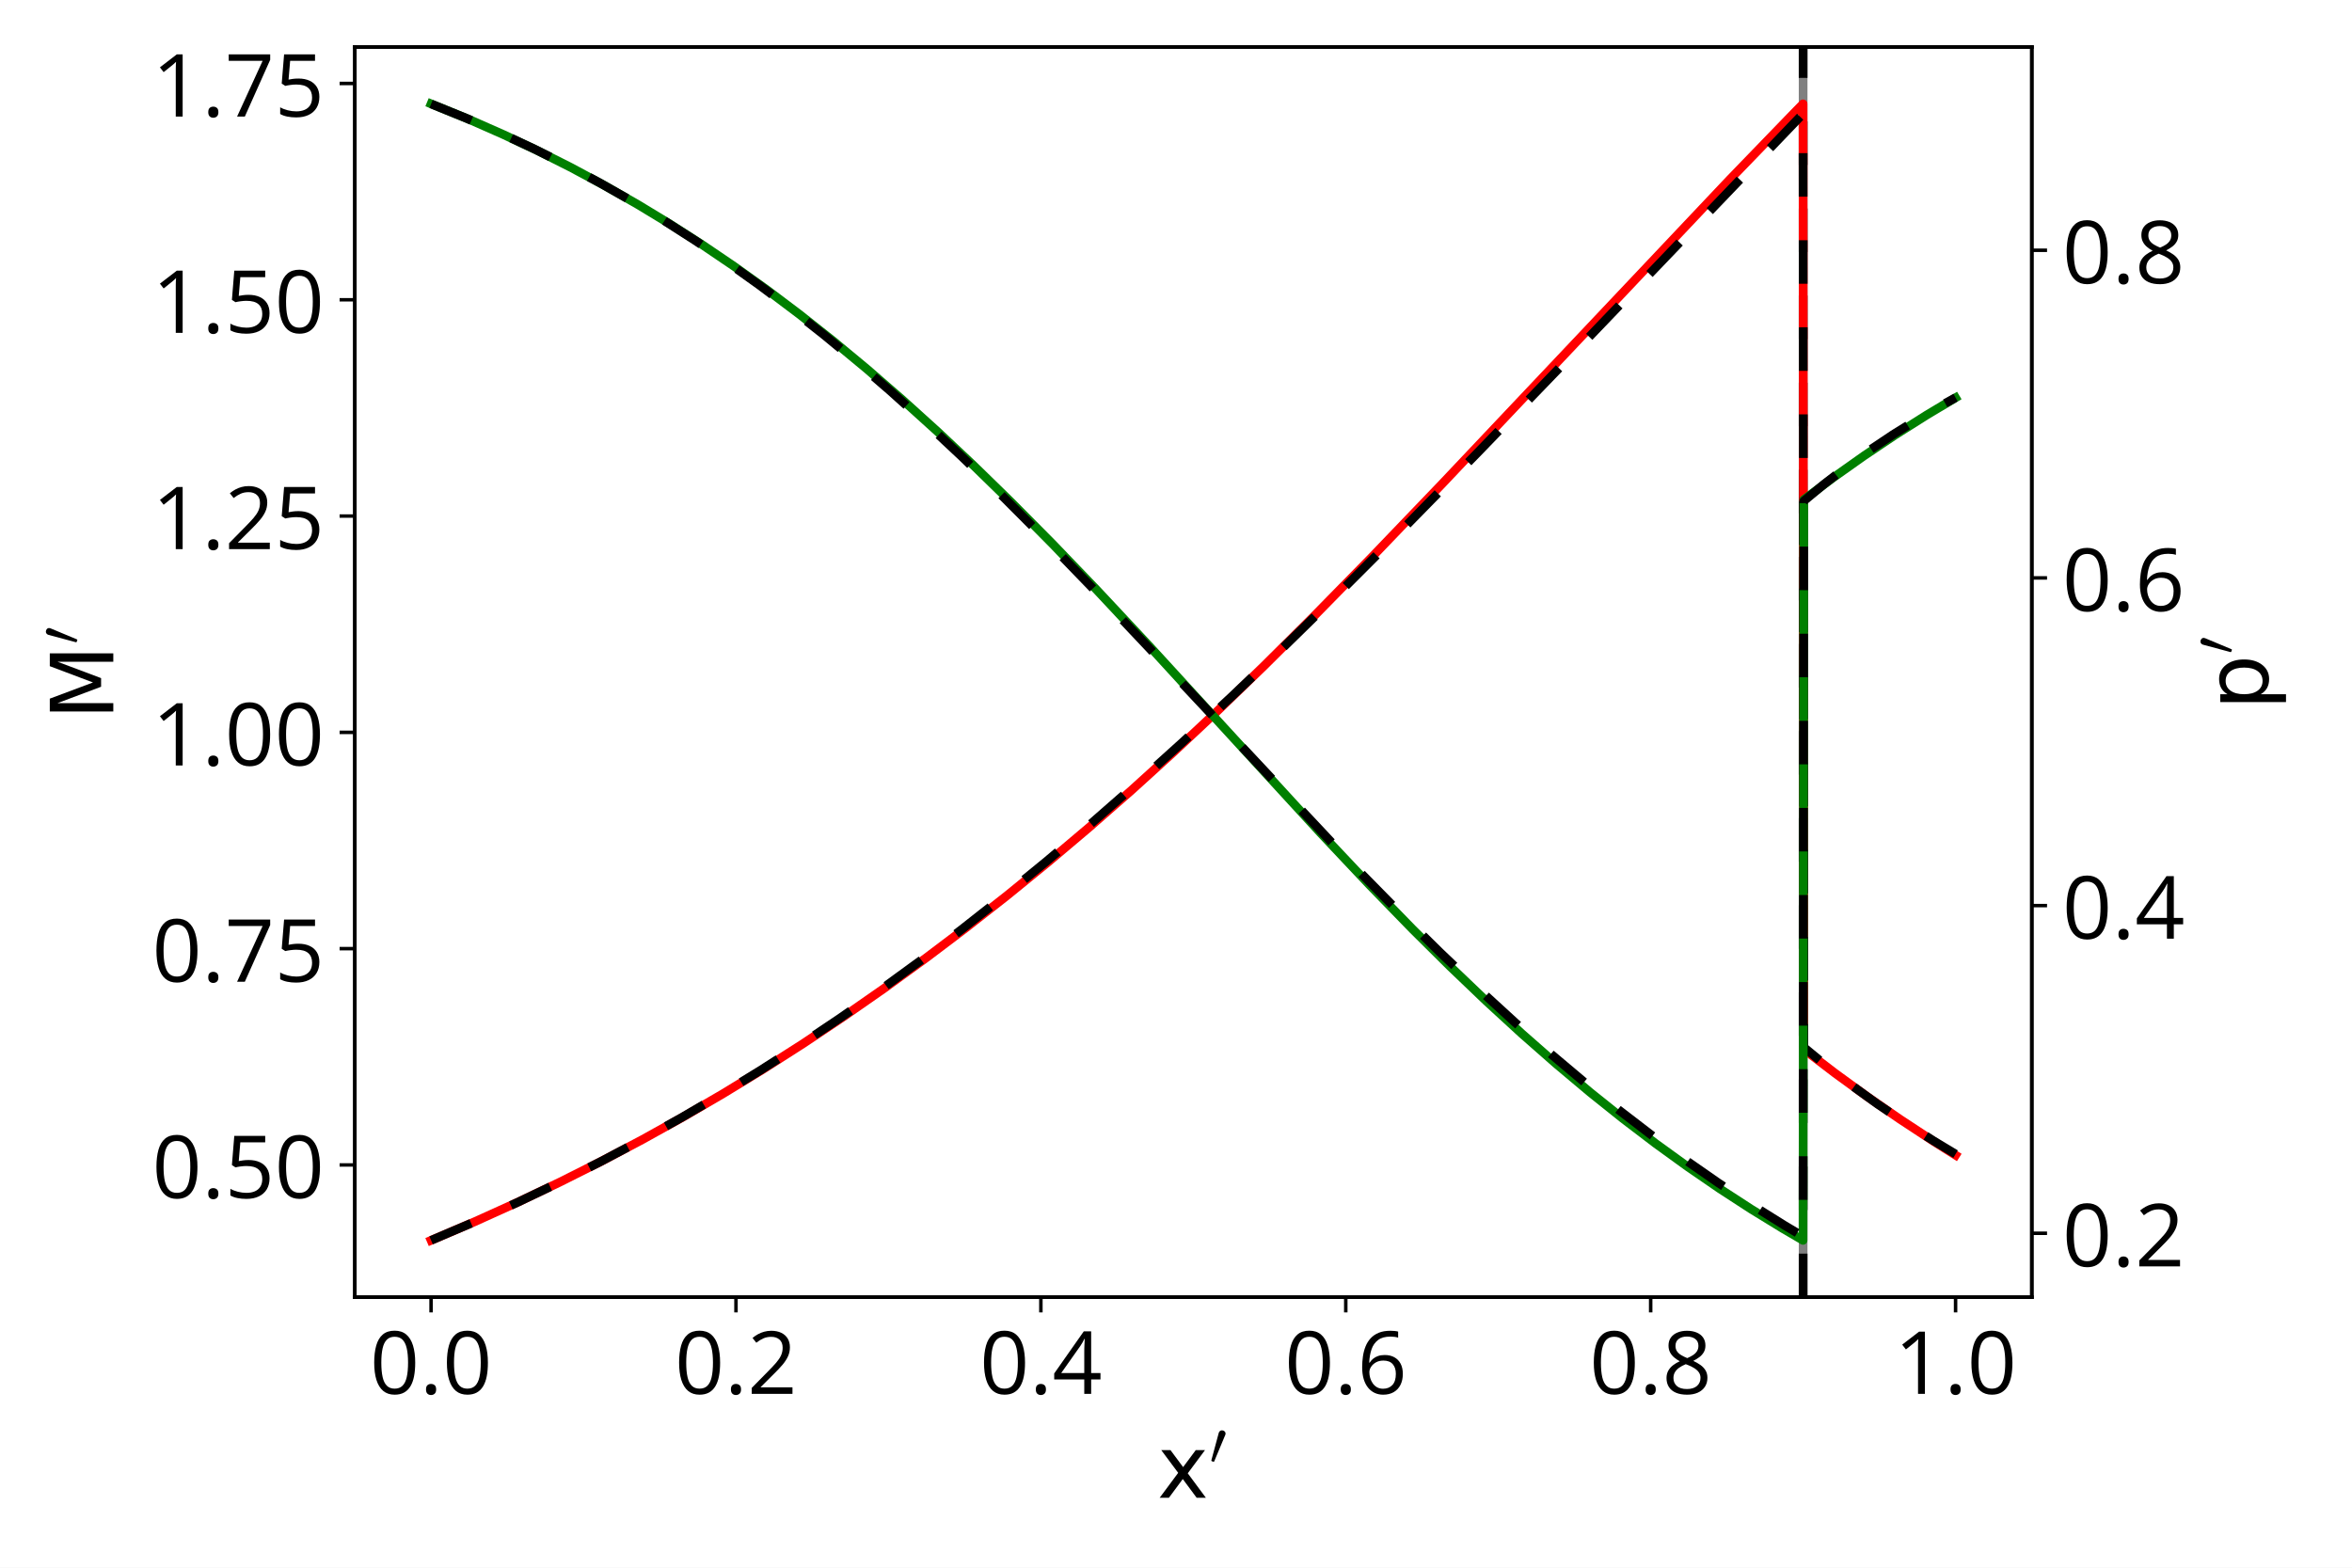
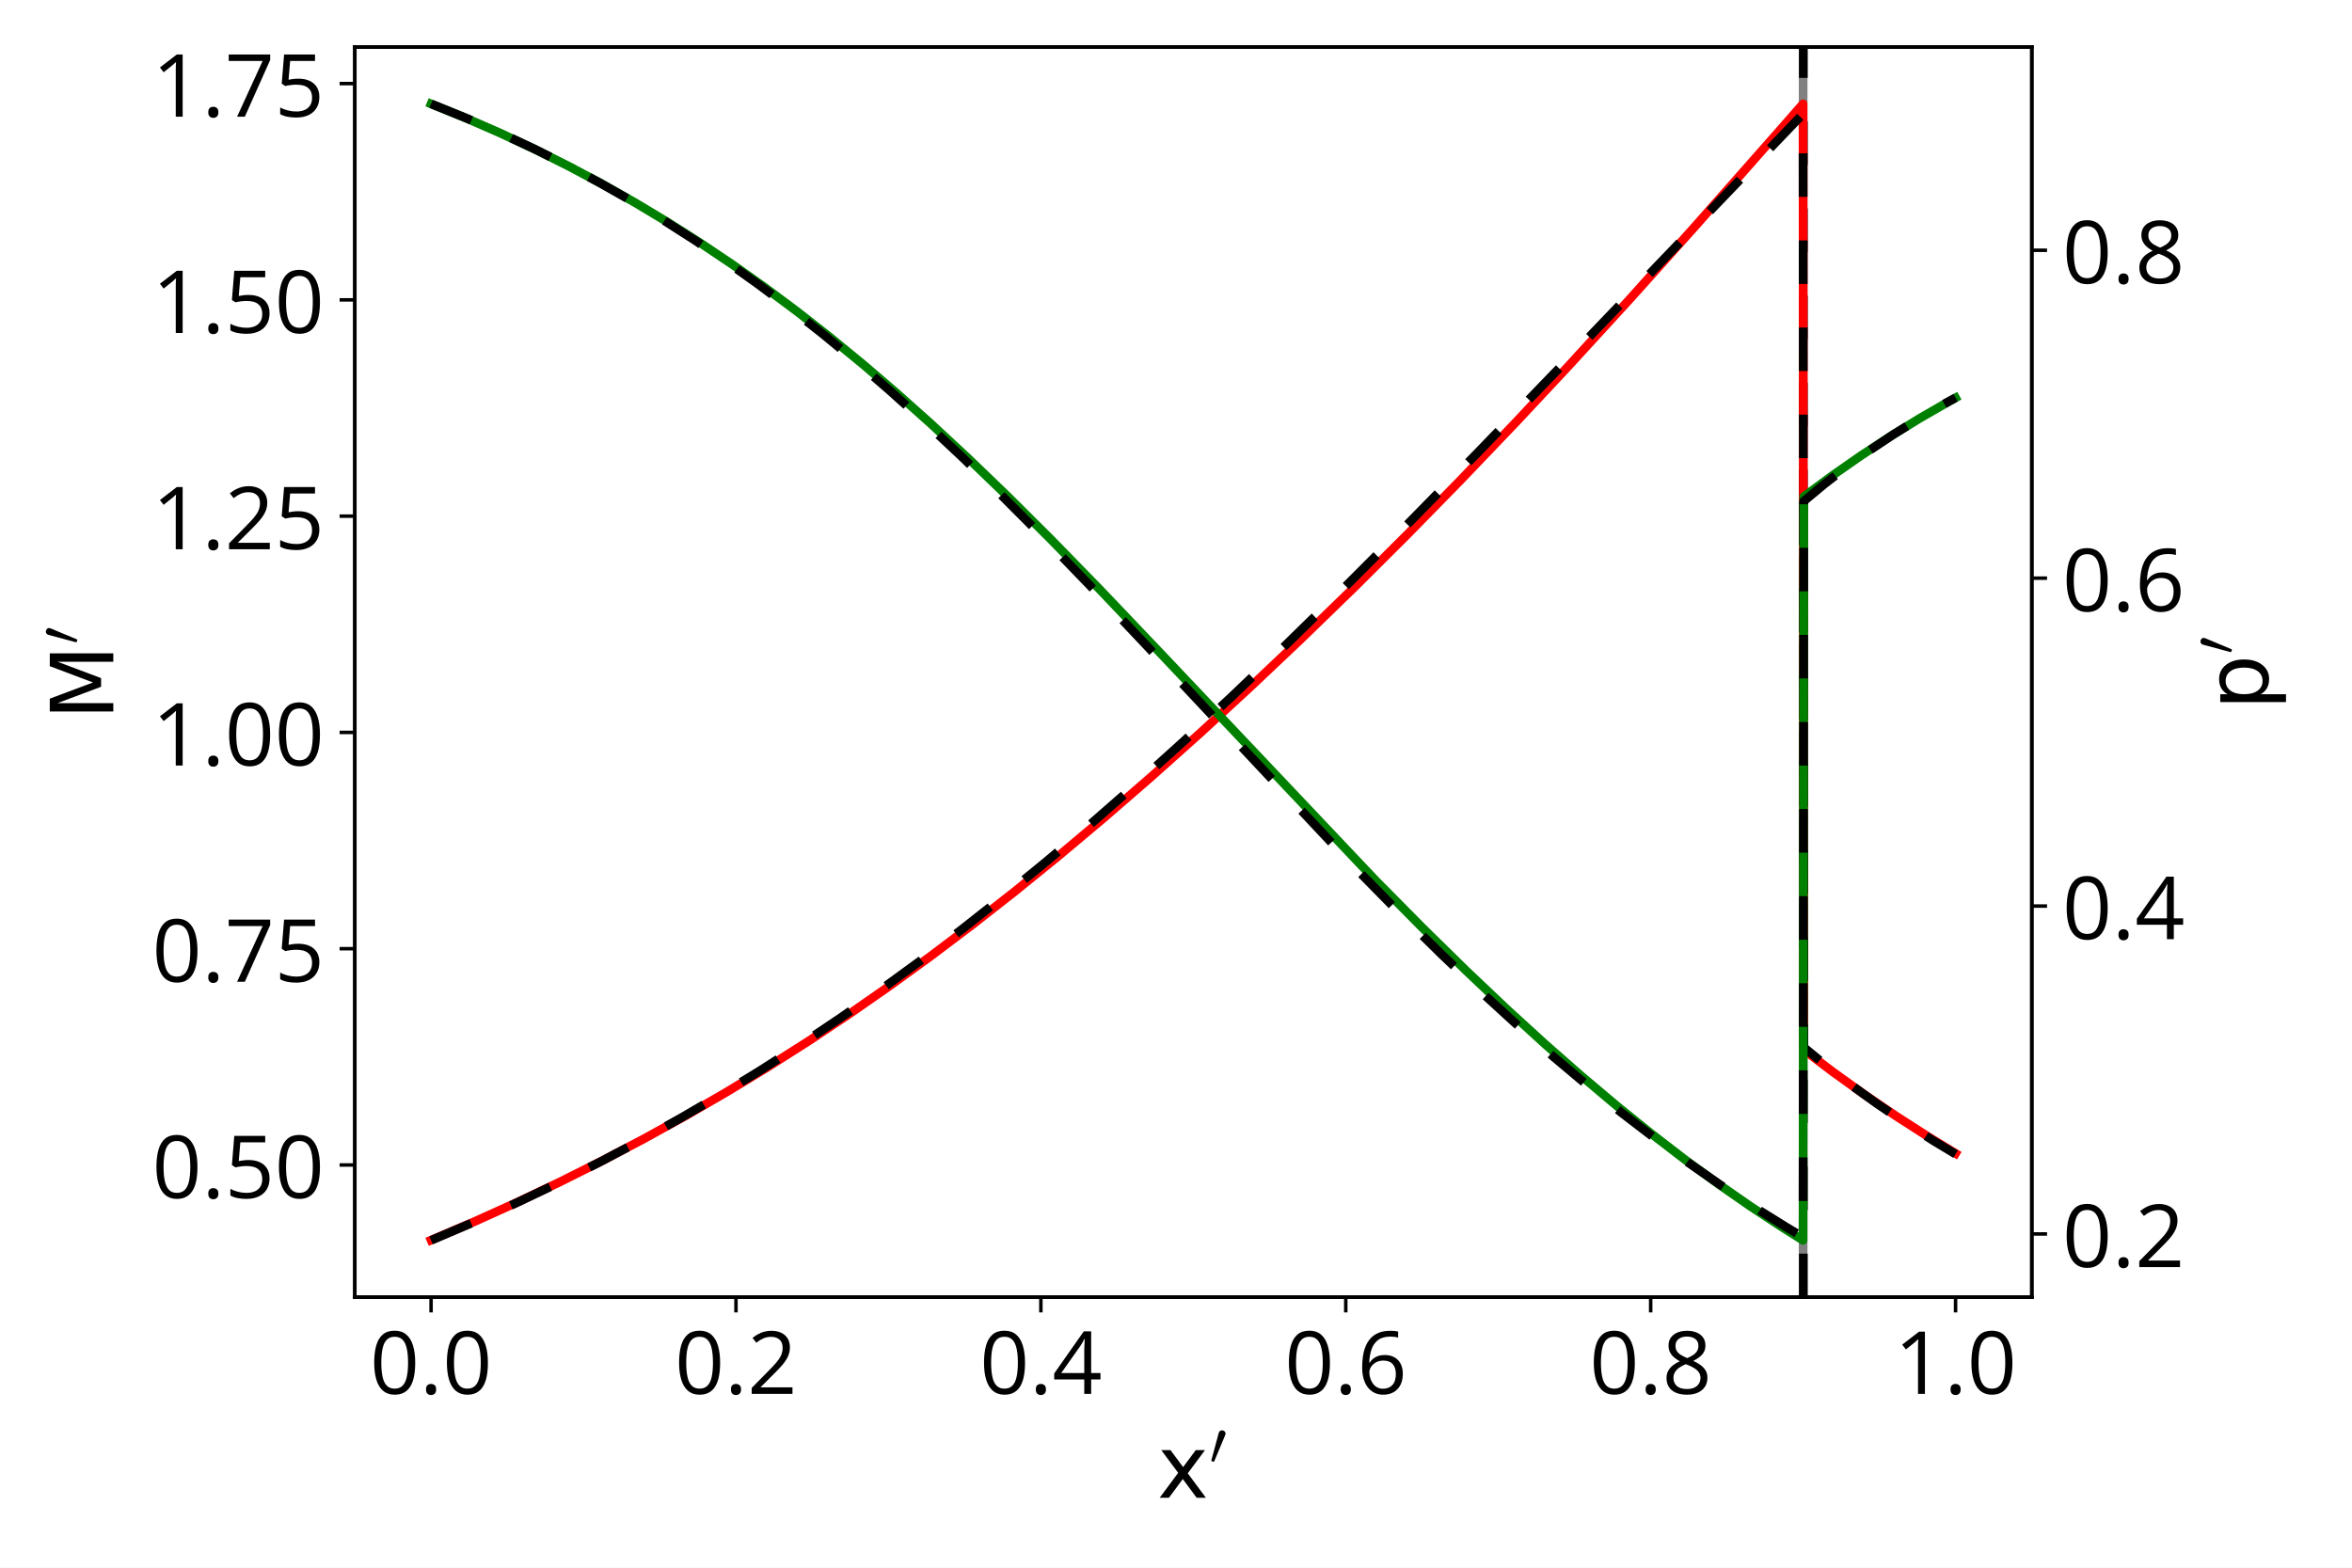
<svg xmlns="http://www.w3.org/2000/svg" xmlns:xlink="http://www.w3.org/1999/xlink" width="540pt" height="360pt" viewBox="0 0 540 360" version="1.1">
  <defs>
    <style type="text/css">*{stroke-linejoin: round; stroke-linecap: butt}</style>
  </defs>
  <g id="figure_1">
    <g id="patch_1">
      <path d="M 0 360  L 540 360  L 540 0  L 0 0  z " style="fill: #ffffff" />
    </g>
    <g id="axes_1">
      <g id="patch_2">
        <path d="M 81.47 297.88  L 466.486 297.88  L 466.486 10.8  L 81.47 10.8  z " style="fill: #ffffff" />
      </g>
      <g id="matplotlib.axis_1">
        <g id="xtick_1">
          <g id="line2d_1">
            <defs>
-               <path id="m2c6dc7a058" d="M 0 0  L 0 3.5  " style="stroke: #000000; stroke-width: 0.8" />
-             </defs>
-             <g>
-               <use xlink:href="#m2c6dc7a058" x="98.971" y="297.88" style="stroke: #000000; stroke-width: 0.8" />
+               <path id="m1c89327e92" d="M 0 0  L 0 3.5  " style="stroke: #000000; stroke-width: 0.8" />
+             </defs>
+             <g>
+               <use xlink:href="#m1c89327e92" x="98.971" y="297.88" style="stroke: #000000; stroke-width: 0.8" />
            </g>
          </g>
          <g id="text_1">
            <g transform="translate(84.90979 320.0769) scale(0.2 -0.2)">
              <defs>
                <path id="OpenSans-Regular-30" d="M 3334 2291  Q 3334 1734 3250 1296  Q 3166 859 2984 556  Q 2803 253 2515 95  Q 2228 -63 1825 -63  Q 1316 -63 983 215  Q 650 494 486 1020  Q 322 1547 322 2291  Q 322 3022 470 3548  Q 619 4075 950 4358  Q 1281 4641 1825 4641  Q 2341 4641 2675 4361  Q 3009 4081 3171 3554  Q 3334 3028 3334 2291  z M 844 2291  Q 844 1653 941 1228  Q 1038 803 1255 592  Q 1472 381 1825 381  Q 2178 381 2395 590  Q 2613 800 2711 1225  Q 2809 1650 2809 2291  Q 2809 2919 2712 3342  Q 2616 3766 2400 3980  Q 2184 4194 1825 4194  Q 1466 4194 1250 3980  Q 1034 3766 939 3342  Q 844 2919 844 2291  z " transform="scale(0.015625)" />
                <path id="OpenSans-Regular-2e" d="M 469 325  Q 469 544 575 636  Q 681 728 834 728  Q 994 728 1103 636  Q 1213 544 1213 325  Q 1213 109 1103 10  Q 994 -88 834 -88  Q 681 -88 575 10  Q 469 109 469 325  z " transform="scale(0.015625)" />
              </defs>
              <use xlink:href="#OpenSans-Regular-30" />
              <use xlink:href="#OpenSans-Regular-2e" transform="translate(57.17773 0)" />
              <use xlink:href="#OpenSans-Regular-30" transform="translate(83.44727 0)" />
            </g>
          </g>
        </g>
        <g id="xtick_2">
          <g id="line2d_2">
            <g>
-               <use xlink:href="#m2c6dc7a058" x="168.974" y="297.88" style="stroke: #000000; stroke-width: 0.8" />
+               <use xlink:href="#m1c89327e92" x="168.974" y="297.88" style="stroke: #000000; stroke-width: 0.8" />
            </g>
          </g>
          <g id="text_2">
            <g transform="translate(154.9127 320.0769) scale(0.2 -0.2)">
              <defs>
                <path id="OpenSans-Regular-32" d="M 3309 0  L 316 0  L 316 434  L 1538 1675  Q 1878 2019 2111 2287  Q 2344 2556 2466 2817  Q 2588 3078 2588 3391  Q 2588 3778 2358 3983  Q 2128 4188 1753 4188  Q 1425 4188 1172 4075  Q 919 3963 653 3756  L 375 4106  Q 556 4259 770 4378  Q 984 4497 1229 4565  Q 1475 4634 1753 4634  Q 2175 4634 2481 4487  Q 2788 4341 2955 4069  Q 3122 3797 3122 3422  Q 3122 3059 2978 2748  Q 2834 2438 2575 2133  Q 2316 1828 1969 1488  L 975 497  L 975 475  L 3309 475  L 3309 0  z " transform="scale(0.015625)" />
              </defs>
              <use xlink:href="#OpenSans-Regular-30" />
              <use xlink:href="#OpenSans-Regular-2e" transform="translate(57.17773 0)" />
              <use xlink:href="#OpenSans-Regular-32" transform="translate(83.44727 0)" />
            </g>
          </g>
        </g>
        <g id="xtick_3">
          <g id="line2d_3">
            <g>
-               <use xlink:href="#m2c6dc7a058" x="238.977" y="297.88" style="stroke: #000000; stroke-width: 0.8" />
+               <use xlink:href="#m1c89327e92" x="238.977" y="297.88" style="stroke: #000000; stroke-width: 0.8" />
            </g>
          </g>
          <g id="text_3">
            <g transform="translate(224.9156 320.0769) scale(0.2 -0.2)">
              <defs>
                <path id="OpenSans-Regular-34" d="M 3538 1059  L 2853 1059  L 2853 0  L 2347 0  L 2347 1059  L 138 1059  L 138 1497  L 2313 4594  L 2853 4594  L 2853 1528  L 3538 1528  L 3538 1059  z M 2347 1528  L 2347 3022  Q 2347 3194 2350 3333  Q 2353 3472 2359 3592  Q 2366 3713 2370 3822  Q 2375 3931 2378 4038  L 2353 4038  Q 2294 3913 2217 3773  Q 2141 3634 2063 3525  L 653 1528  L 2347 1528  z " transform="scale(0.015625)" />
              </defs>
              <use xlink:href="#OpenSans-Regular-30" />
              <use xlink:href="#OpenSans-Regular-2e" transform="translate(57.17773 0)" />
              <use xlink:href="#OpenSans-Regular-34" transform="translate(83.44727 0)" />
            </g>
          </g>
        </g>
        <g id="xtick_4">
          <g id="line2d_4">
            <g>
-               <use xlink:href="#m2c6dc7a058" x="308.979" y="297.88" style="stroke: #000000; stroke-width: 0.8" />
+               <use xlink:href="#m1c89327e92" x="308.979" y="297.88" style="stroke: #000000; stroke-width: 0.8" />
            </g>
          </g>
          <g id="text_4">
            <g transform="translate(294.9185 320.0769) scale(0.2 -0.2)">
              <defs>
                <path id="OpenSans-Regular-36" d="M 363 1953  Q 363 2366 420 2759  Q 478 3153 615 3492  Q 753 3831 990 4087  Q 1228 4344 1583 4489  Q 1938 4634 2434 4634  Q 2575 4634 2737 4620  Q 2900 4606 3006 4575  L 3006 4128  Q 2891 4169 2742 4187  Q 2594 4206 2444 4206  Q 1863 4206 1530 3953  Q 1197 3700 1050 3267  Q 903 2834 881 2294  L 916 2294  Q 1013 2450 1163 2576  Q 1313 2703 1527 2778  Q 1741 2853 2025 2853  Q 2425 2853 2723 2690  Q 3022 2528 3186 2218  Q 3350 1909 3350 1469  Q 3350 997 3175 653  Q 3000 309 2676 123  Q 2353 -63 1906 -63  Q 1572 -63 1290 65  Q 1009 194 801 447  Q 594 700 478 1076  Q 363 1453 363 1953  z M 1900 375  Q 2325 375 2581 647  Q 2838 919 2838 1469  Q 2838 1919 2609 2181  Q 2381 2444 1922 2444  Q 1609 2444 1378 2314  Q 1147 2184 1019 1987  Q 891 1791 891 1588  Q 891 1381 952 1168  Q 1013 956 1138 775  Q 1263 594 1453 484  Q 1644 375 1900 375  z " transform="scale(0.015625)" />
              </defs>
              <use xlink:href="#OpenSans-Regular-30" />
              <use xlink:href="#OpenSans-Regular-2e" transform="translate(57.17773 0)" />
              <use xlink:href="#OpenSans-Regular-36" transform="translate(83.44727 0)" />
            </g>
          </g>
        </g>
        <g id="xtick_5">
          <g id="line2d_5">
            <g>
-               <use xlink:href="#m2c6dc7a058" x="378.982" y="297.88" style="stroke: #000000; stroke-width: 0.8" />
+               <use xlink:href="#m1c89327e92" x="378.982" y="297.88" style="stroke: #000000; stroke-width: 0.8" />
            </g>
          </g>
          <g id="text_5">
            <g transform="translate(364.9214 320.0769) scale(0.2 -0.2)">
              <defs>
                <path id="OpenSans-Regular-38" d="M 1825 4634  Q 2222 4634 2528 4509  Q 2834 4384 3007 4142  Q 3181 3900 3181 3547  Q 3181 3269 3061 3061  Q 2941 2853 2737 2698  Q 2534 2544 2288 2422  Q 2581 2288 2817 2119  Q 3053 1950 3190 1722  Q 3328 1494 3328 1181  Q 3328 797 3142 517  Q 2956 238 2622 87  Q 2288 -63 1838 -63  Q 1353 -63 1014 82  Q 675 228 498 501  Q 322 775 322 1159  Q 322 1475 456 1708  Q 591 1941 812 2109  Q 1034 2278 1297 2394  Q 1069 2519 880 2678  Q 691 2838 580 3052  Q 469 3266 469 3550  Q 469 3897 645 4139  Q 822 4381 1130 4507  Q 1438 4634 1825 4634  z M 831 1156  Q 831 806 1078 579  Q 1325 353 1825 353  Q 2300 353 2559 579  Q 2819 806 2819 1175  Q 2819 1403 2700 1576  Q 2581 1750 2362 1887  Q 2144 2025 1847 2138  L 1734 2178  Q 1447 2059 1245 1914  Q 1044 1769 937 1584  Q 831 1400 831 1156  z M 1819 4209  Q 1450 4209 1215 4032  Q 981 3856 981 3525  Q 981 3288 1095 3123  Q 1209 2959 1406 2842  Q 1603 2725 1847 2625  Q 2084 2725 2268 2845  Q 2453 2966 2559 3131  Q 2666 3297 2666 3528  Q 2666 3859 2433 4034  Q 2200 4209 1819 4209  z " transform="scale(0.015625)" />
              </defs>
              <use xlink:href="#OpenSans-Regular-30" />
              <use xlink:href="#OpenSans-Regular-2e" transform="translate(57.17773 0)" />
              <use xlink:href="#OpenSans-Regular-38" transform="translate(83.44727 0)" />
            </g>
          </g>
        </g>
        <g id="xtick_6">
          <g id="line2d_6">
            <g>
-               <use xlink:href="#m2c6dc7a058" x="448.985" y="297.88" style="stroke: #000000; stroke-width: 0.8" />
+               <use xlink:href="#m1c89327e92" x="448.985" y="297.88" style="stroke: #000000; stroke-width: 0.8" />
            </g>
          </g>
          <g id="text_6">
            <g transform="translate(434.9243 320.0769) scale(0.2 -0.2)">
              <defs>
                <path id="OpenSans-Regular-31" d="M 2247 0  L 1741 0  L 1741 3238  Q 1741 3422 1742 3555  Q 1744 3688 1748 3798  Q 1753 3909 1763 4025  Q 1666 3925 1581 3854  Q 1497 3784 1372 3681  L 850 3263  L 578 3616  L 1816 4569  L 2247 4569  L 2247 0  z " transform="scale(0.015625)" />
              </defs>
              <use xlink:href="#OpenSans-Regular-31" />
              <use xlink:href="#OpenSans-Regular-2e" transform="translate(57.17773 0)" />
              <use xlink:href="#OpenSans-Regular-30" transform="translate(83.44727 0)" />
            </g>
          </g>
        </g>
        <g id="text_7">
          <g transform="translate(265.678 344.0581) scale(0.2 -0.2)">
            <defs>
              <path id="DejaVuSans-78" d="M 3513 3500  L 2247 1797  L 3578 0  L 2900 0  L 1881 1375  L 863 0  L 184 0  L 1544 1831  L 300 3500  L 978 3500  L 1906 2253  L 2834 3500  L 3513 3500  z " transform="scale(0.015625)" />
              <path id="Cmsy10-30" d="M 225 347  Q 184 359 184 409  L 966 3316  Q 1003 3434 1093 3506  Q 1184 3578 1300 3578  Q 1450 3578 1564 3479  Q 1678 3381 1678 3231  Q 1678 3166 1644 3084  L 488 319  Q 466 275 428 275  Q 394 275 320 306  Q 247 338 225 347  z " transform="scale(0.015625)" />
            </defs>
            <use xlink:href="#DejaVuSans-78" transform="translate(0 0.584375)" />
            <use xlink:href="#Cmsy10-30" transform="translate(60.13672 38.86563) scale(0.7)" />
          </g>
        </g>
      </g>
      <g id="matplotlib.axis_2">
        <g id="ytick_1">
          <g id="line2d_7">
            <defs>
-               <path id="m3a593e83be" d="M 0 0  L -3.5 0  " style="stroke: #000000; stroke-width: 0.8" />
-             </defs>
-             <g>
-               <use xlink:href="#m3a593e83be" x="81.47" y="267.516" style="stroke: #000000; stroke-width: 0.8" />
+               <path id="mc41104cf27" d="M 0 0  L -3.5 0  " style="stroke: #000000; stroke-width: 0.8" />
+             </defs>
+             <g>
+               <use xlink:href="#mc41104cf27" x="81.47" y="267.519" style="stroke: #000000; stroke-width: 0.8" />
            </g>
          </g>
          <g id="text_8">
-             <g transform="translate(34.91375 275.1146) scale(0.2 -0.2)">
+             <g transform="translate(34.91375 275.1177) scale(0.2 -0.2)">
              <defs>
                <path id="OpenSans-Regular-35" d="M 1759 2794  Q 2225 2794 2569 2636  Q 2913 2478 3102 2178  Q 3291 1878 3291 1450  Q 3291 981 3087 642  Q 2884 303 2503 120  Q 2122 -63 1591 -63  Q 1234 -63 928 0  Q 622 63 413 188  L 413 681  Q 641 544 966 462  Q 1291 381 1597 381  Q 1944 381 2205 492  Q 2466 603 2611 829  Q 2756 1056 2756 1400  Q 2756 1856 2476 2104  Q 2197 2353 1594 2353  Q 1400 2353 1169 2322  Q 938 2291 788 2253  L 525 2425  L 700 4569  L 2972 4569  L 2972 4094  L 1144 4094  L 1028 2716  Q 1147 2741 1334 2767  Q 1522 2794 1759 2794  z " transform="scale(0.015625)" />
              </defs>
              <use xlink:href="#OpenSans-Regular-30" />
              <use xlink:href="#OpenSans-Regular-2e" transform="translate(57.17773 0)" />
              <use xlink:href="#OpenSans-Regular-35" transform="translate(83.44727 0)" />
              <use xlink:href="#OpenSans-Regular-30" transform="translate(140.625 0)" />
            </g>
          </g>
        </g>
        <g id="ytick_2">
          <g id="line2d_8">
            <g>
-               <use xlink:href="#m3a593e83be" x="81.47" y="217.846" style="stroke: #000000; stroke-width: 0.8" />
+               <use xlink:href="#mc41104cf27" x="81.47" y="217.855" style="stroke: #000000; stroke-width: 0.8" />
            </g>
          </g>
          <g id="text_9">
-             <g transform="translate(34.91375 225.4447) scale(0.2 -0.2)">
+             <g transform="translate(34.91375 225.4532) scale(0.2 -0.2)">
              <defs>
                <path id="OpenSans-Regular-37" d="M 906 0  L 2781 4094  L 291 4094  L 291 4569  L 3338 4569  L 3338 4169  L 1475 0  L 906 0  z " transform="scale(0.015625)" />
              </defs>
              <use xlink:href="#OpenSans-Regular-30" />
              <use xlink:href="#OpenSans-Regular-2e" transform="translate(57.17773 0)" />
              <use xlink:href="#OpenSans-Regular-37" transform="translate(83.44727 0)" />
              <use xlink:href="#OpenSans-Regular-35" transform="translate(140.625 0)" />
            </g>
          </g>
        </g>
        <g id="ytick_3">
          <g id="line2d_9">
            <g>
-               <use xlink:href="#m3a593e83be" x="81.47" y="168.176" style="stroke: #000000; stroke-width: 0.8" />
+               <use xlink:href="#mc41104cf27" x="81.47" y="168.19" style="stroke: #000000; stroke-width: 0.8" />
            </g>
          </g>
          <g id="text_10">
-             <g transform="translate(34.91375 175.7748) scale(0.2 -0.2)">
+             <g transform="translate(34.91375 175.7888) scale(0.2 -0.2)">
              <use xlink:href="#OpenSans-Regular-31" />
              <use xlink:href="#OpenSans-Regular-2e" transform="translate(57.17773 0)" />
              <use xlink:href="#OpenSans-Regular-30" transform="translate(83.44727 0)" />
              <use xlink:href="#OpenSans-Regular-30" transform="translate(140.625 0)" />
            </g>
          </g>
        </g>
        <g id="ytick_4">
          <g id="line2d_10">
            <g>
-               <use xlink:href="#m3a593e83be" x="81.47" y="118.507" style="stroke: #000000; stroke-width: 0.8" />
+               <use xlink:href="#mc41104cf27" x="81.47" y="118.526" style="stroke: #000000; stroke-width: 0.8" />
            </g>
          </g>
          <g id="text_11">
-             <g transform="translate(34.91375 126.105) scale(0.2 -0.2)">
+             <g transform="translate(34.91375 126.1243) scale(0.2 -0.2)">
              <use xlink:href="#OpenSans-Regular-31" />
              <use xlink:href="#OpenSans-Regular-2e" transform="translate(57.17773 0)" />
              <use xlink:href="#OpenSans-Regular-32" transform="translate(83.44727 0)" />
              <use xlink:href="#OpenSans-Regular-35" transform="translate(140.625 0)" />
            </g>
          </g>
        </g>
        <g id="ytick_5">
          <g id="line2d_11">
            <g>
-               <use xlink:href="#m3a593e83be" x="81.47" y="68.837" style="stroke: #000000; stroke-width: 0.8" />
+               <use xlink:href="#mc41104cf27" x="81.47" y="68.861" style="stroke: #000000; stroke-width: 0.8" />
            </g>
          </g>
          <g id="text_12">
-             <g transform="translate(34.91375 76.43512) scale(0.2 -0.2)">
+             <g transform="translate(34.91375 76.45978) scale(0.2 -0.2)">
              <use xlink:href="#OpenSans-Regular-31" />
              <use xlink:href="#OpenSans-Regular-2e" transform="translate(57.17773 0)" />
              <use xlink:href="#OpenSans-Regular-35" transform="translate(83.44727 0)" />
              <use xlink:href="#OpenSans-Regular-30" transform="translate(140.625 0)" />
            </g>
          </g>
        </g>
        <g id="ytick_6">
          <g id="line2d_12">
            <g>
-               <use xlink:href="#m3a593e83be" x="81.47" y="19.167" style="stroke: #000000; stroke-width: 0.8" />
+               <use xlink:href="#mc41104cf27" x="81.47" y="19.197" style="stroke: #000000; stroke-width: 0.8" />
            </g>
          </g>
          <g id="text_13">
-             <g transform="translate(34.91375 26.76526) scale(0.2 -0.2)">
+             <g transform="translate(34.91375 26.79529) scale(0.2 -0.2)">
              <use xlink:href="#OpenSans-Regular-31" />
              <use xlink:href="#OpenSans-Regular-2e" transform="translate(57.17773 0)" />
              <use xlink:href="#OpenSans-Regular-37" transform="translate(83.44727 0)" />
              <use xlink:href="#OpenSans-Regular-35" transform="translate(140.625 0)" />
            </g>
          </g>
        </g>
        <g id="text_14">
          <g transform="translate(26.12937 165.34) rotate(-90) scale(0.2 -0.2)">
            <defs>
              <path id="DejaVuSans-4d" d="M 628 4666  L 1569 4666  L 2759 1491  L 3956 4666  L 4897 4666  L 4897 0  L 4281 0  L 4281 4097  L 3078 897  L 2444 897  L 1241 4097  L 1241 0  L 628 0  L 628 4666  z " transform="scale(0.015625)" />
            </defs>
            <use xlink:href="#DejaVuSans-4d" transform="translate(0 0.584375)" />
            <use xlink:href="#Cmsy10-30" transform="translate(87.23633 38.86563) scale(0.7)" />
          </g>
        </g>
      </g>
      <g id="line2d_13">
-         <path d="M 413.984 297.88  L 413.984 10.8  " clip-path="url(#p61151f0854)" style="fill: none; stroke: #808080; stroke-width: 2; stroke-linecap: square" />
+         <path d="M 413.984 297.88  L 413.984 10.8  " clip-path="url(#p54c5f54f74)" style="fill: none; stroke: #808080; stroke-width: 2; stroke-linecap: square" />
      </g>
      <g id="line2d_14">
-         <path d="M 413.982 297.88  L 413.982 10.8  " clip-path="url(#p61151f0854)" style="fill: none; stroke-dasharray: 10,10; stroke-dashoffset: 0; stroke: #000000; stroke-width: 2" />
+         <path d="M 414.029 297.88  L 414.029 10.8  " clip-path="url(#p54c5f54f74)" style="fill: none; stroke-dasharray: 10,10; stroke-dashoffset: 0; stroke: #000000; stroke-width: 2" />
      </g>
      <g id="line2d_15">
-         <path d="M 98.971 284.831  L 108.951 280.564  L 118.756 276.128  L 128.562 271.448  L 138.017 266.697  L 147.472 261.7  L 156.927 256.445  L 166.032 251.135  L 175.137 245.572  L 184.417 239.639  L 193.697 233.439  L 202.977 226.973  L 212.607 219.98  L 221.712 213.102  L 231.167 205.682  L 240.447 198.12  L 250.078 189.979  L 259.708 181.538  L 269.338 172.8  L 279.493 163.278  L 290.174 152.948  L 301.731 141.447  L 314.863 128.044  L 330.971 111.25  L 352.158 88.834  L 397.157 41.211  L 411.69 26.174  L 413.966 23.849  L 414.141 240.955  L 421.32 246.452  L 428.674 251.802  L 436.203 257.007  L 443.908 262.071  L 448.985 265.27  L 448.985 265.27  " clip-path="url(#p61151f0854)" style="fill: none; stroke: #ff0000; stroke-width: 2; stroke-linecap: square" />
+         <path d="M 98.971 284.777  L 108.776 280.592  L 118.581 276.165  L 128.387 271.496  L 138.192 266.585  L 147.822 261.518  L 157.452 256.2  L 166.732 250.826  L 176.188 245.087  L 185.818 238.958  L 194.923 232.893  L 204.378 226.315  L 213.658 219.583  L 223.288 212.313  L 232.918 204.765  L 243.074 196.517  L 253.404 187.84  L 264.26 178.427  L 275.641 168.253  L 287.198 157.618  L 298.579 146.858  L 311.011 134.787  L 323.092 122.749  L 335.349 110.233  L 347.956 97.049  L 360.037 84.134  L 374.045 68.84  L 389.278 51.867  L 408.013 30.639  L 413.966 23.849  L 414.141 241.074  L 420.97 246.259  L 427.974 251.292  L 435.328 256.293  L 442.682 261.022  L 448.985 264.87  L 448.985 264.87  " clip-path="url(#p54c5f54f74)" style="fill: none; stroke: #ff0000; stroke-width: 2; stroke-linecap: square" />
      </g>
      <g id="line2d_16">
-         <path d="M 98.971 284.83  L 108.951 280.569  L 118.756 276.139  L 128.387 271.541  L 137.842 266.779  L 147.122 261.859  L 156.402 256.686  L 165.507 251.359  L 174.612 245.777  L 183.717 239.935  L 192.822 233.832  L 202.102 227.34  L 211.382 220.575  L 220.837 213.402  L 230.467 205.812  L 240.272 197.795  L 250.253 189.347  L 260.583 180.309  L 271.439 170.51  L 282.82 159.931  L 294.902 148.39  L 307.859 135.702  L 322.392 121.151  L 339.201 103.993  L 360.562 81.849  L 413.966 26.118  L 414.141 240.494  L 419.394 244.827  L 424.997 249.15  L 430.951 253.455  L 437.254 257.729  L 443.908 261.965  L 448.985 265.028  L 448.985 265.028  " clip-path="url(#p61151f0854)" style="fill: none; stroke-dasharray: 10,10; stroke-dashoffset: 0; stroke: #000000; stroke-width: 2" />
+         <path d="M 98.971 284.831  L 108.951 280.571  L 118.756 276.141  L 128.387 271.544  L 137.842 266.783  L 147.122 261.863  L 156.402 256.69  L 165.507 251.364  L 174.612 245.782  L 183.717 239.942  L 192.822 233.839  L 202.102 227.348  L 211.382 220.583  L 220.837 213.411  L 230.467 205.822  L 240.272 197.806  L 250.253 189.358  L 260.583 180.322  L 271.439 170.524  L 282.82 159.945  L 294.902 148.406  L 307.859 135.72  L 322.392 121.17  L 339.201 104.014  L 360.562 81.873  L 413.966 26.147  L 414.141 240.5  L 419.394 244.833  L 424.997 249.156  L 430.951 253.459  L 437.254 257.734  L 443.908 261.969  L 448.985 265.031  L 448.985 265.031  " clip-path="url(#p54c5f54f74)" style="fill: none; stroke-dasharray: 10,10; stroke-dashoffset: 0; stroke: #000000; stroke-width: 2" />
      </g>
      <g id="patch_3">
        <path d="M 81.47 297.88  L 81.47 10.8  " style="fill: none; stroke: #000000; stroke-width: 0.8; stroke-linejoin: miter; stroke-linecap: square" />
      </g>
      <g id="patch_4">
        <path d="M 466.486 297.88  L 466.486 10.8  " style="fill: none; stroke: #000000; stroke-width: 0.8; stroke-linejoin: miter; stroke-linecap: square" />
      </g>
      <g id="patch_5">
        <path d="M 81.47 297.88  L 466.486 297.88  " style="fill: none; stroke: #000000; stroke-width: 0.8; stroke-linejoin: miter; stroke-linecap: square" />
      </g>
      <g id="patch_6">
        <path d="M 81.47 10.8  L 466.486 10.8  " style="fill: none; stroke: #000000; stroke-width: 0.8; stroke-linejoin: miter; stroke-linecap: square" />
      </g>
    </g>
    <g id="axes_2">
      <g id="matplotlib.axis_3">
        <g id="ytick_7">
          <g id="line2d_17">
            <defs>
-               <path id="mf7b1980baa" d="M 0 0  L 3.5 0  " style="stroke: #000000; stroke-width: 0.8" />
-             </defs>
-             <g>
-               <use xlink:href="#mf7b1980baa" x="466.486" y="283.208" style="stroke: #000000; stroke-width: 0.8" />
+               <path id="m98a3875e26" d="M 0 0  L 3.5 0  " style="stroke: #000000; stroke-width: 0.8" />
+             </defs>
+             <g>
+               <use xlink:href="#m98a3875e26" x="466.486" y="283.361" style="stroke: #000000; stroke-width: 0.8" />
            </g>
          </g>
          <g id="text_15">
-             <g transform="translate(473.486 290.8062) scale(0.2 -0.2)">
+             <g transform="translate(473.486 290.9592) scale(0.2 -0.2)">
              <use xlink:href="#OpenSans-Regular-30" />
              <use xlink:href="#OpenSans-Regular-2e" transform="translate(57.17773 0)" />
              <use xlink:href="#OpenSans-Regular-32" transform="translate(83.44727 0)" />
            </g>
          </g>
        </g>
        <g id="ytick_8">
          <g id="line2d_18">
            <g>
-               <use xlink:href="#mf7b1980baa" x="466.486" y="207.961" style="stroke: #000000; stroke-width: 0.8" />
+               <use xlink:href="#m98a3875e26" x="466.486" y="208.063" style="stroke: #000000; stroke-width: 0.8" />
            </g>
          </g>
          <g id="text_16">
-             <g transform="translate(473.486 215.5596) scale(0.2 -0.2)">
+             <g transform="translate(473.486 215.6614) scale(0.2 -0.2)">
              <use xlink:href="#OpenSans-Regular-30" />
              <use xlink:href="#OpenSans-Regular-2e" transform="translate(57.17773 0)" />
              <use xlink:href="#OpenSans-Regular-34" transform="translate(83.44727 0)" />
            </g>
          </g>
        </g>
        <g id="ytick_9">
          <g id="line2d_19">
            <g>
-               <use xlink:href="#mf7b1980baa" x="466.486" y="132.714" style="stroke: #000000; stroke-width: 0.8" />
+               <use xlink:href="#m98a3875e26" x="466.486" y="132.765" style="stroke: #000000; stroke-width: 0.8" />
            </g>
          </g>
          <g id="text_17">
-             <g transform="translate(473.486 140.3129) scale(0.2 -0.2)">
+             <g transform="translate(473.486 140.3636) scale(0.2 -0.2)">
              <use xlink:href="#OpenSans-Regular-30" />
              <use xlink:href="#OpenSans-Regular-2e" transform="translate(57.17773 0)" />
              <use xlink:href="#OpenSans-Regular-36" transform="translate(83.44727 0)" />
            </g>
          </g>
        </g>
        <g id="ytick_10">
          <g id="line2d_20">
            <g>
-               <use xlink:href="#mf7b1980baa" x="466.486" y="57.468" style="stroke: #000000; stroke-width: 0.8" />
+               <use xlink:href="#m98a3875e26" x="466.486" y="57.467" style="stroke: #000000; stroke-width: 0.8" />
            </g>
          </g>
          <g id="text_18">
-             <g transform="translate(473.486 65.06624) scale(0.2 -0.2)">
+             <g transform="translate(473.486 65.06584) scale(0.2 -0.2)">
              <use xlink:href="#OpenSans-Regular-30" />
              <use xlink:href="#OpenSans-Regular-2e" transform="translate(57.17773 0)" />
              <use xlink:href="#OpenSans-Regular-38" transform="translate(83.44727 0)" />
            </g>
          </g>
        </g>
        <g id="text_19">
          <g transform="translate(520.8048 163.04) rotate(-90) scale(0.2 -0.2)">
            <defs>
              <path id="DejaVuSans-70" d="M 1159 525  L 1159 -1331  L 581 -1331  L 581 3500  L 1159 3500  L 1159 2969  Q 1341 3281 1617 3432  Q 1894 3584 2278 3584  Q 2916 3584 3314 3078  Q 3713 2572 3713 1747  Q 3713 922 3314 415  Q 2916 -91 2278 -91  Q 1894 -91 1617 61  Q 1341 213 1159 525  z M 3116 1747  Q 3116 2381 2855 2742  Q 2594 3103 2138 3103  Q 1681 3103 1420 2742  Q 1159 2381 1159 1747  Q 1159 1113 1420 752  Q 1681 391 2138 391  Q 2594 391 2855 752  Q 3116 1113 3116 1747  z " transform="scale(0.015625)" />
            </defs>
            <use xlink:href="#DejaVuSans-70" transform="translate(0 0.584375)" />
            <use xlink:href="#Cmsy10-30" transform="translate(64.43359 38.86563) scale(0.7)" />
          </g>
        </g>
      </g>
      <g id="line2d_21">
-         <path d="M 98.971 23.849  L 107.725 27.433  L 115.605 30.91  L 123.309 34.546  L 131.013 38.425  L 138.717 42.559  L 146.421 46.96  L 153.775 51.418  L 161.129 56.137  L 168.483 61.124  L 176.188 66.638  L 183.542 72.181  L 191.246 78.278  L 198.95 84.667  L 207.004 91.651  L 215.409 99.258  L 223.463 106.838  L 232.218 115.379  L 241.673 124.923  L 251.829 135.497  L 263.91 148.42  L 280.369 166.389  L 303.131 191.216  L 314.512 203.293  L 324.318 213.376  L 332.897 221.896  L 341.302 229.933  L 349.356 237.326  L 357.236 244.251  L 365.115 250.866  L 372.644 256.893  L 380.173 262.63  L 387.527 267.955  L 394.881 273.004  L 402.06 277.667  L 409.239 282.071  L 413.966 284.831  L 414.141 114.734  L 420.97 109.627  L 427.974 104.667  L 435.153 99.859  L 442.332 95.317  L 448.985 91.336  L 448.985 91.336  " clip-path="url(#p61151f0854)" style="fill: none; stroke: #008000; stroke-width: 2; stroke-linecap: square" />
+         <path d="M 98.971 23.865  L 107.025 27.142  L 114.904 30.587  L 122.959 34.361  L 130.663 38.217  L 138.367 42.324  L 145.896 46.589  L 153.425 51.112  L 160.779 55.787  L 168.308 60.846  L 175.487 65.93  L 182.841 71.407  L 190.195 77.154  L 198.074 83.609  L 205.779 90.211  L 213.658 97.245  L 222.237 105.209  L 231.518 114.149  L 241.323 123.913  L 252.529 135.401  L 266.712 150.298  L 315.738 202.094  L 326.594 213.071  L 336.574 222.86  L 346.03 231.821  L 354.784 239.818  L 363.014 247.048  L 371.243 253.985  L 379.122 260.338  L 386.827 266.268  L 394.531 271.91  L 401.885 277.022  L 409.239 281.863  L 413.966 284.831  L 414.141 114.052  L 420.62 109.26  L 427.274 104.625  L 433.927 100.263  L 440.756 96.058  L 447.409 92.221  L 448.985 91.35  L 448.985 91.35  " clip-path="url(#p54c5f54f74)" style="fill: none; stroke: #008000; stroke-width: 2; stroke-linecap: square" />
      </g>
      <g id="line2d_22">
-         <path d="M 98.971 23.872  L 107.025 27.137  L 114.904 30.573  L 122.609 34.179  L 130.138 37.948  L 137.492 41.875  L 144.846 46.053  L 152.2 50.489  L 159.554 55.192  L 166.908 60.165  L 174.262 65.413  L 181.615 70.936  L 189.145 76.875  L 196.674 83.097  L 204.378 89.748  L 212.432 96.998  L 220.837 104.865  L 229.767 113.535  L 239.397 123.2  L 250.253 134.42  L 263.56 148.514  L 310.31 198.336  L 320.991 209.212  L 330.621 218.707  L 339.551 227.203  L 347.956 234.901  L 356.185 242.138  L 364.064 248.776  L 371.768 254.983  L 379.473 260.904  L 387.002 266.414  L 394.531 271.652  L 402.06 276.62  L 409.589 281.324  L 413.966 283.94  L 414.141 115.051  L 418.869 111.123  L 423.947 107.2  L 429.2 103.424  L 434.627 99.792  L 440.406 96.195  L 446.359 92.751  L 448.985 91.309  L 448.985 91.309  " clip-path="url(#p61151f0854)" style="fill: none; stroke-dasharray: 10,10; stroke-dashoffset: 0; stroke: #000000; stroke-width: 2" />
+         <path d="M 98.971 23.849  L 107.025 27.116  L 114.904 30.555  L 122.609 34.163  L 130.138 37.935  L 137.492 41.864  L 144.846 46.045  L 152.2 50.484  L 159.554 55.19  L 166.732 60.045  L 174.086 65.29  L 181.44 70.81  L 188.969 76.746  L 196.499 82.966  L 204.203 89.615  L 212.257 96.863  L 220.662 104.73  L 229.591 113.4  L 239.222 123.066  L 250.078 134.289  L 263.21 148.2  L 310.835 198.974  L 321.516 209.841  L 331.146 219.325  L 340.076 227.808  L 348.481 235.493  L 356.71 242.715  L 364.59 249.338  L 372.294 255.53  L 379.998 261.436  L 387.527 266.93  L 395.056 272.152  L 402.585 277.106  L 410.114 281.795  L 413.966 284.094  L 414.141 115.089  L 418.869 111.159  L 423.947 107.233  L 429.2 103.455  L 434.627 99.821  L 440.406 96.221  L 446.359 92.774  L 448.985 91.331  L 448.985 91.331  " clip-path="url(#p54c5f54f74)" style="fill: none; stroke-dasharray: 10,10; stroke-dashoffset: 0; stroke: #000000; stroke-width: 2" />
      </g>
      <g id="patch_7">
        <path d="M 81.47 297.88  L 81.47 10.8  " style="fill: none; stroke: #000000; stroke-width: 0.8; stroke-linejoin: miter; stroke-linecap: square" />
      </g>
      <g id="patch_8">
        <path d="M 466.486 297.88  L 466.486 10.8  " style="fill: none; stroke: #000000; stroke-width: 0.8; stroke-linejoin: miter; stroke-linecap: square" />
      </g>
      <g id="patch_9">
        <path d="M 81.47 297.88  L 466.486 297.88  " style="fill: none; stroke: #000000; stroke-width: 0.8; stroke-linejoin: miter; stroke-linecap: square" />
      </g>
      <g id="patch_10">
        <path d="M 81.47 10.8  L 466.486 10.8  " style="fill: none; stroke: #000000; stroke-width: 0.8; stroke-linejoin: miter; stroke-linecap: square" />
      </g>
    </g>
  </g>
  <defs>
-     <clipPath id="p61151f0854">
+     <clipPath id="p54c5f54f74">
      <rect x="81.47" y="10.8" width="385.016" height="287.08" />
    </clipPath>
  </defs>
</svg>
